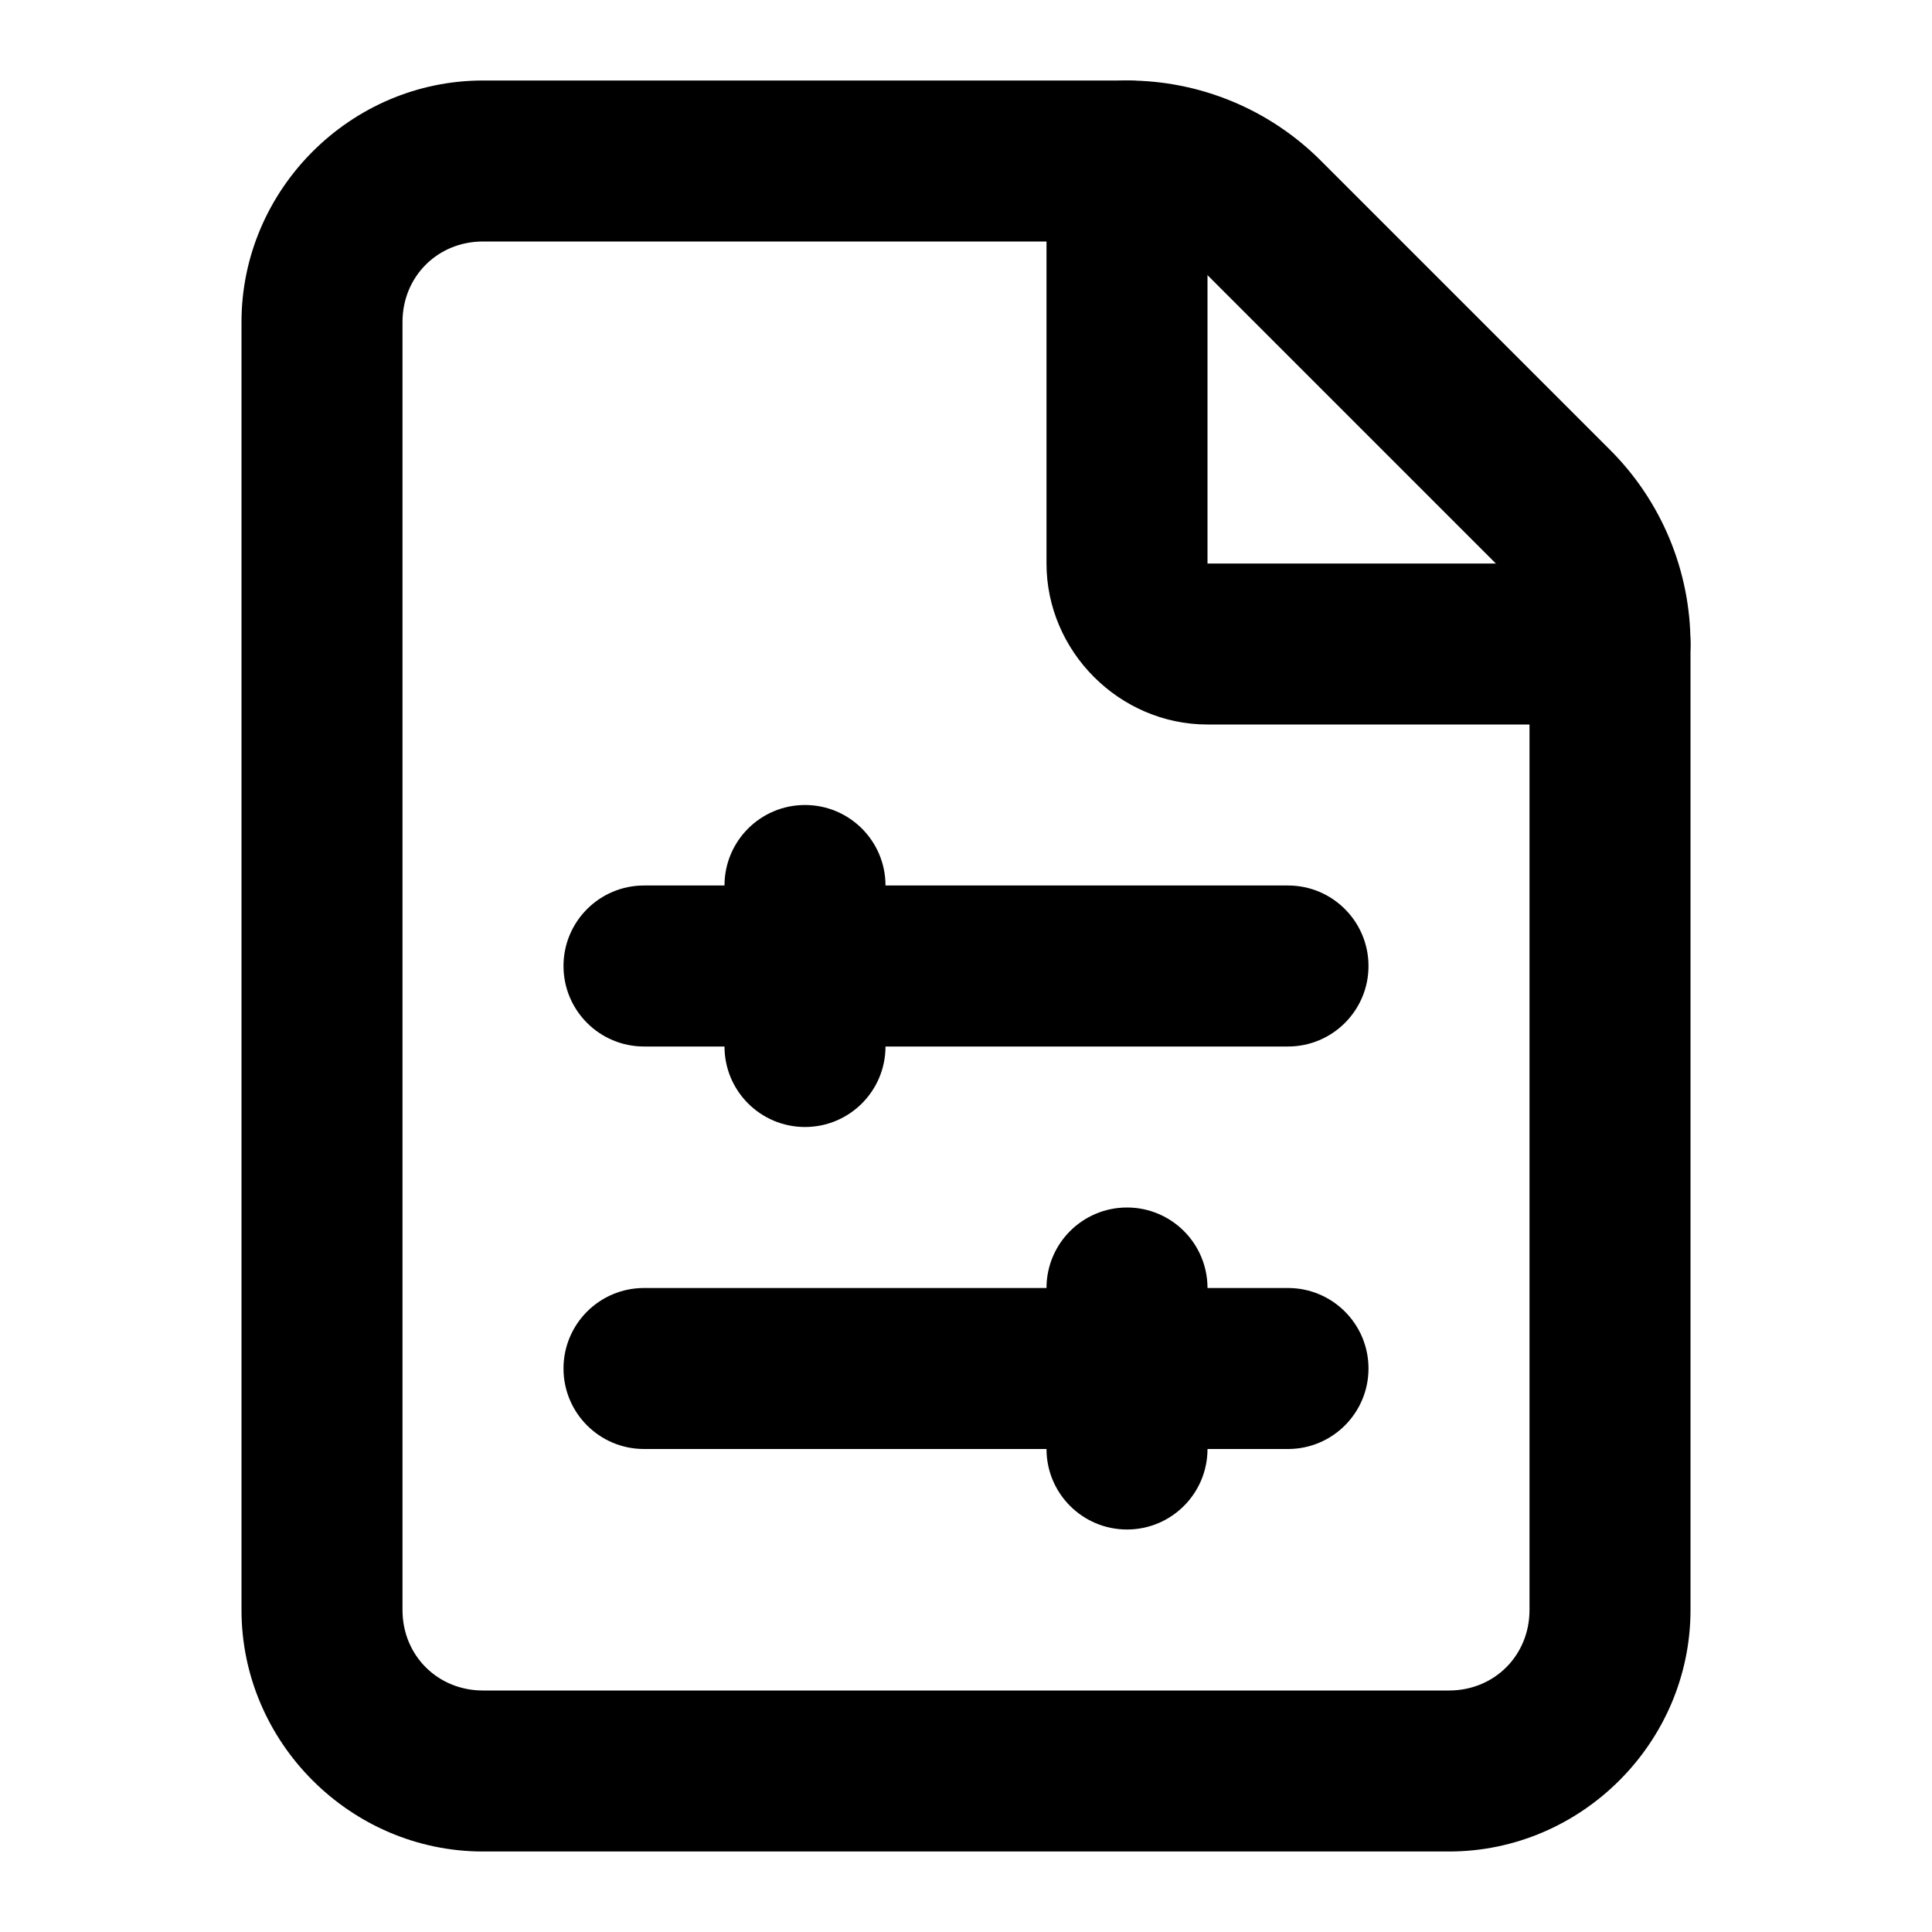
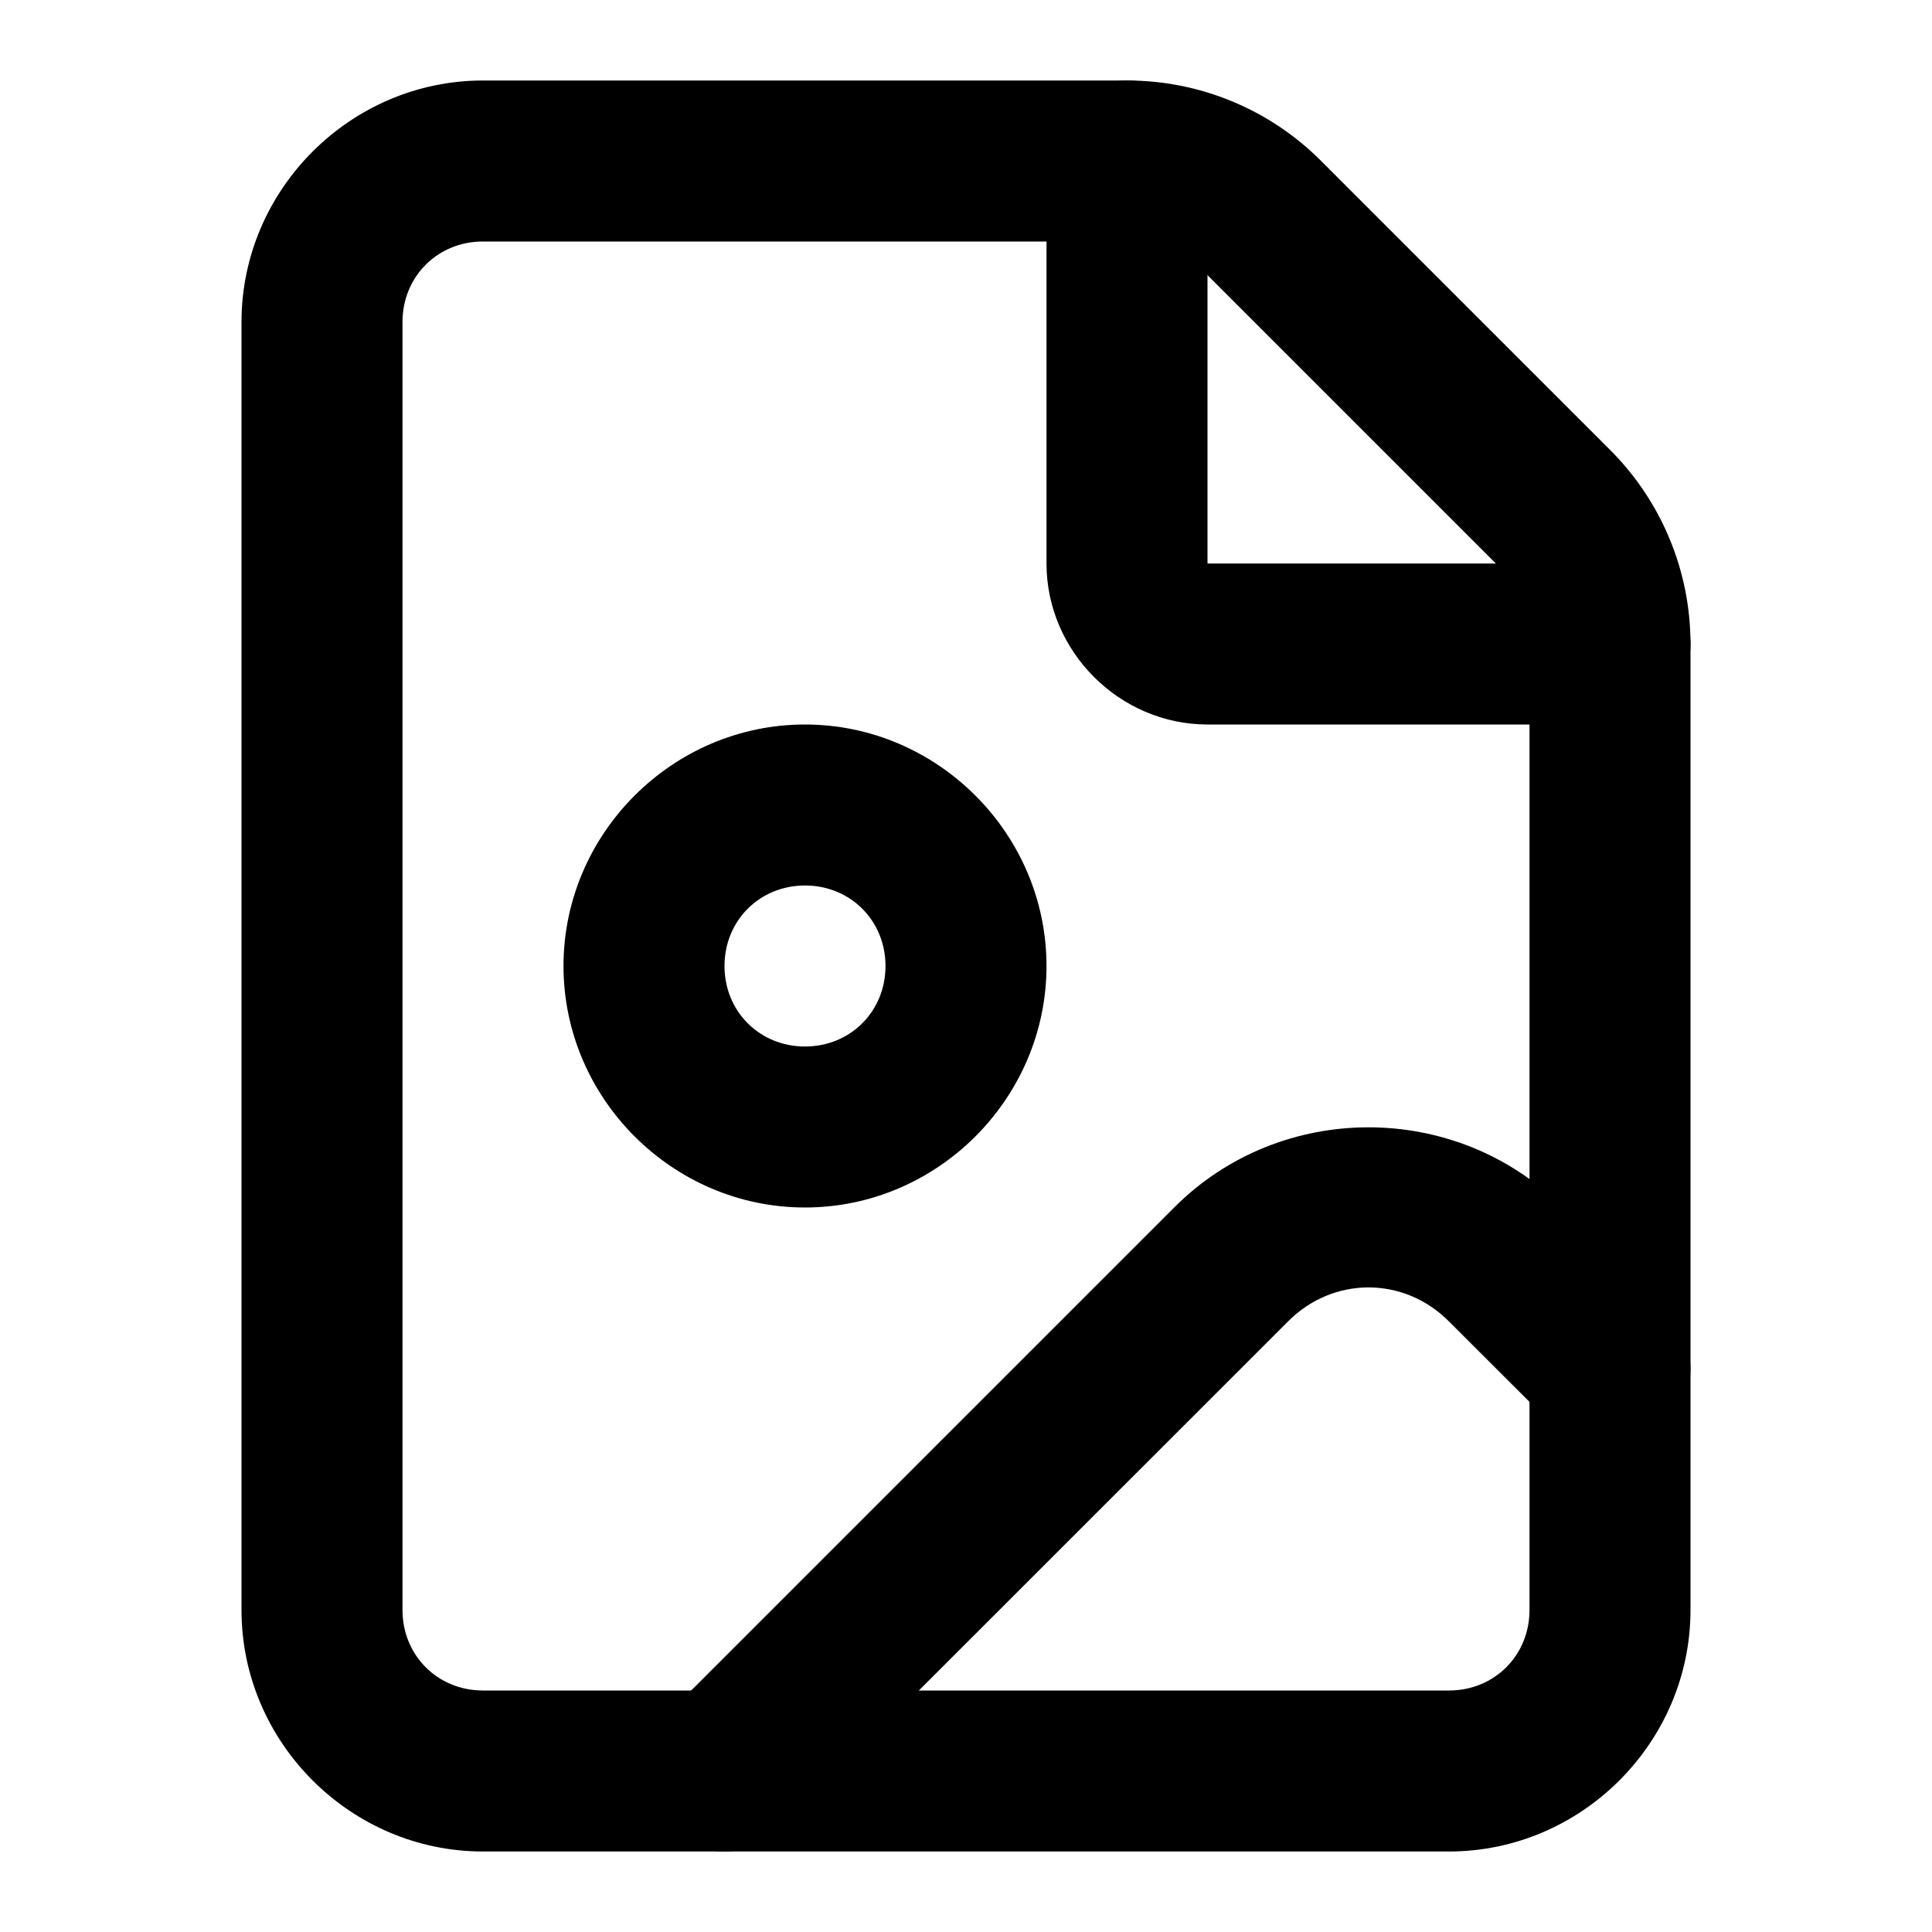
- <svg xmlns="http://www.w3.org/2000/svg" width="24" height="24" viewBox="0 0 24 24" fill="none" stroke="currentColor" stroke-width="2" stroke-linecap="round" stroke-linejoin="round" version="1.1" id="svg6">
-   <defs id="defs6" />
+ <svg xmlns="http://www.w3.org/2000/svg" width="24" height="24" viewBox="0 0 24 24" fill="none" stroke="currentColor" stroke-width="2" stroke-linecap="round" stroke-linejoin="round" version="1.1" id="svg3">
+   <defs id="defs3" />
  <path style="baseline-shift:baseline;display:inline;overflow:visible;vector-effect:none;fill:#000000;stroke:none;stroke-linecap:butt;stroke-linejoin:miter;enable-background:accumulate;stop-color:#000000;stop-opacity:1;opacity:1" d="M 6,1 C 4.355,1 3,2.355 3,4 v 16 c 0,1.645 1.355,3 3,3 h 12 c 1.645,0 3,-1.355 3,-3 V 8.002 8 C 21.001,7.094 20.639,6.223 19.996,5.584 L 16.412,2 l -0.002,-0.002 C 15.772,1.358 14.904,0.999 14,1 Z m 0,2 h 8 a 1,1 0 0 0 0.002,0 c 0.373,-6.051e-4 0.731,0.148 0.994,0.412 a 1,1 0 0 0 0,0.002 l 3.588,3.588 a 1,1 0 0 0 0.004,0.002 C 18.853,7.268 19.001,7.624 19,7.998 A 1,1 0 0 0 19,8 v 12 c 0,0.564 -0.436,1 -1,1 H 6 C 5.436,21 5,20.564 5,20 V 4 C 5,3.436 5.436,3 6,3 Z" id="path1" />
  <path style="baseline-shift:baseline;display:inline;overflow:visible;vector-effect:none;fill:#000000;stroke:none;stroke-linecap:butt;stroke-linejoin:miter;enable-background:accumulate;stop-color:#000000;stop-opacity:1;opacity:1" d="m 14,1 a 1,1 0 0 0 -1,1 v 5 c 0,1.093 0.907,2 2,2 h 5 A 1,1 0 0 0 21,8 1,1 0 0 0 20,7 H 15 V 2 A 1,1 0 0 0 14,1 Z" id="path2" />
-   <path style="baseline-shift:baseline;display:inline;overflow:visible;vector-effect:none;fill:#000000;stroke:none;stroke-linecap:butt;stroke-linejoin:miter;enable-background:accumulate;stop-color:#000000;stop-opacity:1;opacity:1" d="m 8,11 a 1,1 0 0 0 -1,1 1,1 0 0 0 1,1 h 8 a 1,1 0 0 0 1,-1 1,1 0 0 0 -1,-1 z" id="path3" />
-   <path style="baseline-shift:baseline;display:inline;overflow:visible;vector-effect:none;fill:#000000;stroke:none;stroke-linecap:butt;stroke-linejoin:miter;enable-background:accumulate;stop-color:#000000;stop-opacity:1;opacity:1" d="m 10,10 a 1,1 0 0 0 -1,1 v 2 a 1,1 0 0 0 1,1 1,1 0 0 0 1,-1 v -2 a 1,1 0 0 0 -1,-1 z" id="path4" />
-   <path style="baseline-shift:baseline;display:inline;overflow:visible;vector-effect:none;fill:#000000;stroke:none;stroke-linecap:butt;stroke-linejoin:miter;enable-background:accumulate;stop-color:#000000;stop-opacity:1;opacity:1" d="m 8,16 a 1,1 0 0 0 -1,1 1,1 0 0 0 1,1 h 8 a 1,1 0 0 0 1,-1 1,1 0 0 0 -1,-1 z" id="path5" />
-   <path style="baseline-shift:baseline;display:inline;overflow:visible;vector-effect:none;fill:#000000;stroke:none;stroke-linecap:butt;stroke-linejoin:miter;enable-background:accumulate;stop-color:#000000;stop-opacity:1;opacity:1" d="m 14,15 a 1,1 0 0 0 -1,1 v 2 a 1,1 0 0 0 1,1 1,1 0 0 0 1,-1 v -2 a 1,1 0 0 0 -1,-1 z" id="path6" />
+   <path style="baseline-shift:baseline;display:inline;overflow:visible;vector-effect:none;fill:#000000;stroke:none;stroke-linecap:butt;stroke-linejoin:miter;enable-background:accumulate;stop-color:#000000;stop-opacity:1;opacity:1" d="m 10,9 c -1.645,0 -3,1.355 -3,3 0,1.645 1.355,3 3,3 1.645,0 3,-1.355 3,-3 0,-1.645 -1.355,-3 -3,-3 z m 0,2 c 0.564,0 1,0.436 1,1 0,0.564 -0.436,1 -1,1 -0.564,0 -1,-0.436 -1,-1 0,-0.564 0.436,-1 1,-1 z" id="circle2" />
+   <path style="baseline-shift:baseline;display:inline;overflow:visible;vector-effect:none;fill:#000000;stroke:none;stroke-linecap:butt;stroke-linejoin:miter;enable-background:accumulate;stop-color:#000000;stop-opacity:1;opacity:1" d="m 17,14.004 c -0.875,0 -1.749,0.331 -2.41,0.992 l -6.297,6.297 a 1,1 0 0 0 0,1.414 1,1 0 0 0 1.414,0 l 6.297,-6.295 c 0.559,-0.559 1.433,-0.559 1.992,0 l 1.297,1.295 a 1,1 0 0 0 1.414,0 1,1 0 0 0 0,-1.414 L 19.41,14.996 C 18.749,14.335 17.875,14.004 17,14.004 Z" id="path3" />
</svg>
